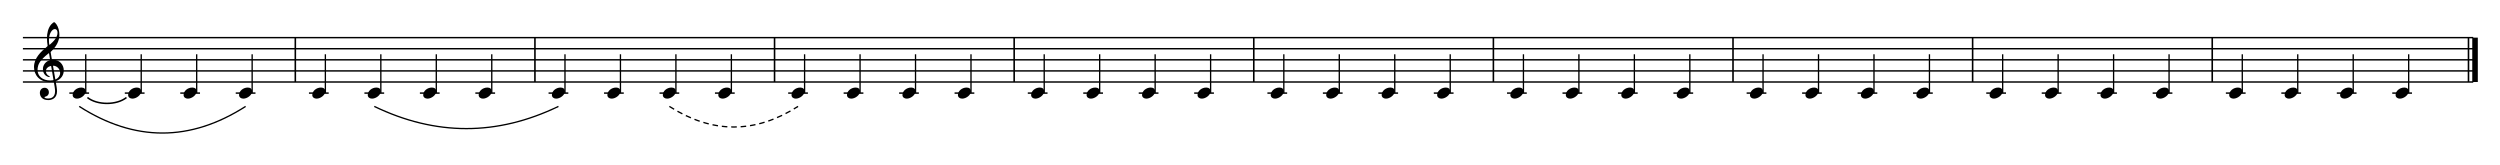
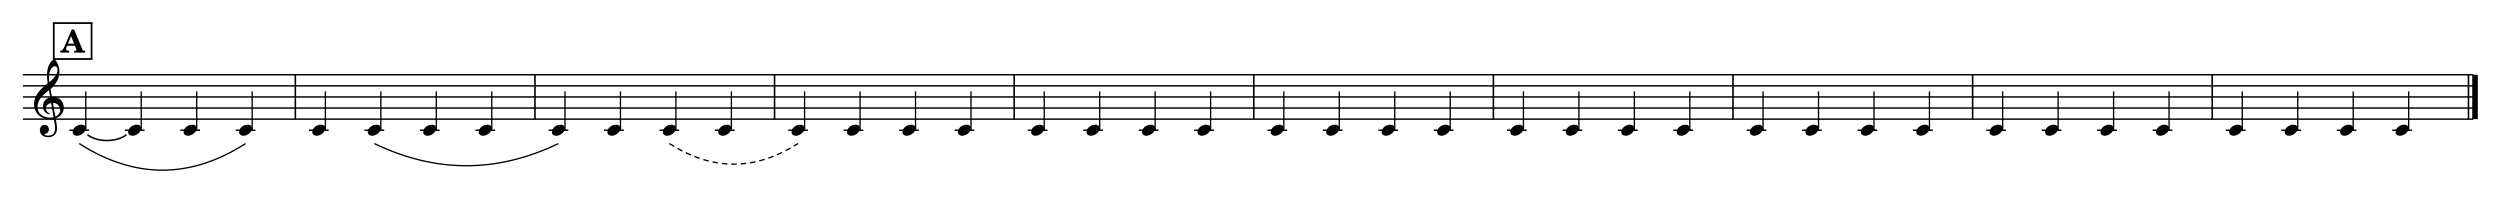
- <svg xmlns="http://www.w3.org/2000/svg" width="2253.616" height="148.52" viewBox="0 0 225.362 14.852">
-   <g transform="translate(3.065 7.392) scale(1 -1)">
+ <svg xmlns="http://www.w3.org/2000/svg" width="2253.616" height="181.998" viewBox="0 0 225.362 18.2">
+   <g transform="translate(3.065 10.7398) scale(1 -1)">
    <g data-layer="0">
      <line x1="0" y1="0" x2="0" y2="0" stroke="#000000" stroke-width="0" data-prov="01550dc9d118134419219044f188e28a" data-source-kind="6" data-kind="stroke" />
      <line x1="-1" y1="0" x2="219.885" y2="0" stroke="#000000" stroke-width="0.13" data-prov="5235156954d3cdda987a3da1af222a55" data-source-kind="3" data-kind="stroke" />
      <line x1="-1" y1="1" x2="219.885" y2="1" stroke="#000000" stroke-width="0.13" data-prov="10cbe3e182e937b8e3d90a03397b2e97" data-source-kind="3" data-kind="stroke" />
      <line x1="-1" y1="2" x2="219.885" y2="2" stroke="#000000" stroke-width="0.13" data-prov="94825cd467fe6fb512d271e66b59674a" data-source-kind="3" data-kind="stroke" />
      <line x1="-1" y1="3" x2="219.885" y2="3" stroke="#000000" stroke-width="0.13" data-prov="bc2cd26cec8e4650eedcf04fbc91320f" data-source-kind="3" data-kind="stroke" />
      <line x1="-1" y1="4" x2="219.885" y2="4" stroke="#000000" stroke-width="0.13" data-prov="c46b9445a4c5ff909f50b13f9025c4a3" data-source-kind="3" data-kind="stroke" />
      <line x1="0" y1="0" x2="0" y2="0" stroke="#000000" stroke-width="0" data-prov="fe116eb75ff697f9f2451c10c05349c6" data-source-kind="2" data-kind="stroke" />
      <line x1="4.665" y1="-1" x2="4.665" y2="2.5" stroke="#000000" stroke-width="0.12" data-prov="dbd573fbc0c21f9b07a8537f658b048c" data-source-kind="0" data-kind="stroke" />
      <line x1="3.185" y1="-1" x2="4.965" y2="-1" stroke="#000000" stroke-width="0.13" data-prov="07ffb45f25e59b0955bd4e248522b2ef" data-source-kind="1" data-kind="stroke" />
      <line x1="9.665" y1="-1" x2="9.665" y2="2.5" stroke="#000000" stroke-width="0.12" data-prov="276b6f72f2bcb818f84229b6833ce022" data-source-kind="0" data-kind="stroke" />
      <line x1="8.185" y1="-1" x2="9.965" y2="-1" stroke="#000000" stroke-width="0.13" data-prov="3539af5cd23dc6ca259a35fef4aa45c2" data-source-kind="1" data-kind="stroke" />
      <line x1="14.665" y1="-1" x2="14.665" y2="2.5" stroke="#000000" stroke-width="0.12" data-prov="d1b0067ebb2b2b9115a77aaadc53bffe" data-source-kind="0" data-kind="stroke" />
      <line x1="13.185" y1="-1" x2="14.965" y2="-1" stroke="#000000" stroke-width="0.13" data-prov="9b43d5d2a83ce1086364f6f3ac4b5ba2" data-source-kind="1" data-kind="stroke" />
      <line x1="19.665" y1="-1" x2="19.665" y2="2.5" stroke="#000000" stroke-width="0.12" data-prov="13303d184ca25b99835d71e21f3a96df" data-source-kind="0" data-kind="stroke" />
      <line x1="18.185" y1="-1" x2="19.965" y2="-1" stroke="#000000" stroke-width="0.13" data-prov="d6c7a9458a06532e1c7507e71363c0dd" data-source-kind="1" data-kind="stroke" />
      <line x1="26.265" y1="-1" x2="26.265" y2="2.5" stroke="#000000" stroke-width="0.12" data-prov="aa33134cf72cebda65d1b2b427230541" data-source-kind="0" data-kind="stroke" />
      <line x1="24.785" y1="-1" x2="26.565" y2="-1" stroke="#000000" stroke-width="0.13" data-prov="20fbe0162b0bc4dd93e2c3e3da73bb83" data-source-kind="1" data-kind="stroke" />
      <line x1="31.265" y1="-1" x2="31.265" y2="2.5" stroke="#000000" stroke-width="0.12" data-prov="01d06ae931cf05983e4b17744108297b" data-source-kind="0" data-kind="stroke" />
      <line x1="29.785" y1="-1" x2="31.565" y2="-1" stroke="#000000" stroke-width="0.13" data-prov="cd9abf9ed66ab876f68b9d88ce1e5199" data-source-kind="1" data-kind="stroke" />
      <line x1="36.265" y1="-1" x2="36.265" y2="2.5" stroke="#000000" stroke-width="0.12" data-prov="47c9ce76466974ecfabe4a9cafb75c3c" data-source-kind="0" data-kind="stroke" />
      <line x1="34.785" y1="-1" x2="36.565" y2="-1" stroke="#000000" stroke-width="0.13" data-prov="7ade41165c11102f29e87cb09eb3f88f" data-source-kind="1" data-kind="stroke" />
      <line x1="41.265" y1="-1" x2="41.265" y2="2.5" stroke="#000000" stroke-width="0.12" data-prov="e6d1c0a44d13be2700ad4381e1d518fa" data-source-kind="0" data-kind="stroke" />
      <line x1="39.785" y1="-1" x2="41.565" y2="-1" stroke="#000000" stroke-width="0.13" data-prov="32c2aa89808756c46e8b7afcfb2eb057" data-source-kind="1" data-kind="stroke" />
      <line x1="47.865" y1="-1" x2="47.865" y2="2.5" stroke="#000000" stroke-width="0.12" data-prov="370a65aab516f6792e49a1ed28bd5cd9" data-source-kind="0" data-kind="stroke" />
      <line x1="46.385" y1="-1" x2="48.165" y2="-1" stroke="#000000" stroke-width="0.13" data-prov="0a3ae3c155d29c21e266e663a8b1b214" data-source-kind="1" data-kind="stroke" />
      <line x1="52.865" y1="-1" x2="52.865" y2="2.5" stroke="#000000" stroke-width="0.12" data-prov="75b4bca159d5c28b10b2078bb457bb53" data-source-kind="0" data-kind="stroke" />
      <line x1="51.385" y1="-1" x2="53.165" y2="-1" stroke="#000000" stroke-width="0.13" data-prov="c27e3e835224dc54cef9b36818099cd0" data-source-kind="1" data-kind="stroke" />
      <line x1="57.865" y1="-1" x2="57.865" y2="2.5" stroke="#000000" stroke-width="0.12" data-prov="c4531390972e55a43af2bd9f85e3c250" data-source-kind="0" data-kind="stroke" />
      <line x1="56.385" y1="-1" x2="58.165" y2="-1" stroke="#000000" stroke-width="0.13" data-prov="4b43990bc25bf4afffda3e2a7d4dcab7" data-source-kind="1" data-kind="stroke" />
      <line x1="62.865" y1="-1" x2="62.865" y2="2.5" stroke="#000000" stroke-width="0.12" data-prov="888c6ef019fc4b0fc714672a4444c60c" data-source-kind="0" data-kind="stroke" />
      <line x1="61.385" y1="-1" x2="63.165" y2="-1" stroke="#000000" stroke-width="0.13" data-prov="8e120598410629bb86883f318071a6b5" data-source-kind="1" data-kind="stroke" />
      <line x1="69.465" y1="-1" x2="69.465" y2="2.5" stroke="#000000" stroke-width="0.12" data-prov="6c70ad9006ed8fbb104d77eba3f2dbcb" data-source-kind="0" data-kind="stroke" />
      <line x1="67.985" y1="-1" x2="69.765" y2="-1" stroke="#000000" stroke-width="0.13" data-prov="6d2724bb96160f831b4e987ce6b4349a" data-source-kind="1" data-kind="stroke" />
      <line x1="74.465" y1="-1" x2="74.465" y2="2.5" stroke="#000000" stroke-width="0.12" data-prov="debe82da2c34817a871d8a4cc5cc3fdd" data-source-kind="0" data-kind="stroke" />
      <line x1="72.985" y1="-1" x2="74.765" y2="-1" stroke="#000000" stroke-width="0.13" data-prov="7a9f84c8590c7e8156fd929e35153cf8" data-source-kind="1" data-kind="stroke" />
      <line x1="79.465" y1="-1" x2="79.465" y2="2.5" stroke="#000000" stroke-width="0.12" data-prov="7b524c2e9e5657b68fd1a81337887c2e" data-source-kind="0" data-kind="stroke" />
      <line x1="77.985" y1="-1" x2="79.765" y2="-1" stroke="#000000" stroke-width="0.13" data-prov="c4a9602f838e0ea74a9fe68da12baff2" data-source-kind="1" data-kind="stroke" />
      <line x1="84.465" y1="-1" x2="84.465" y2="2.5" stroke="#000000" stroke-width="0.12" data-prov="cb31fbbd4a3e3eb17ed06e65f40589e5" data-source-kind="0" data-kind="stroke" />
      <line x1="82.985" y1="-1" x2="84.765" y2="-1" stroke="#000000" stroke-width="0.13" data-prov="76860486e62be8520184bb3e8c284d94" data-source-kind="1" data-kind="stroke" />
      <line x1="91.065" y1="-1" x2="91.065" y2="2.5" stroke="#000000" stroke-width="0.12" data-prov="bc1cc9bede7fc3c72827cfbf184cdb7e" data-source-kind="0" data-kind="stroke" />
      <line x1="89.585" y1="-1" x2="91.365" y2="-1" stroke="#000000" stroke-width="0.13" data-prov="a3fd2ae47f432e61881cb1e44a7108e6" data-source-kind="1" data-kind="stroke" />
      <line x1="96.065" y1="-1" x2="96.065" y2="2.5" stroke="#000000" stroke-width="0.12" data-prov="95891bc2b58231a1618b5d422e6131b0" data-source-kind="0" data-kind="stroke" />
      <line x1="94.585" y1="-1" x2="96.365" y2="-1" stroke="#000000" stroke-width="0.13" data-prov="a9e2ee2be83c0a4978db517bf182efe9" data-source-kind="1" data-kind="stroke" />
      <line x1="101.065" y1="-1" x2="101.065" y2="2.5" stroke="#000000" stroke-width="0.12" data-prov="ed21002861831422bdbb36e8f981d2a9" data-source-kind="0" data-kind="stroke" />
      <line x1="99.585" y1="-1" x2="101.365" y2="-1" stroke="#000000" stroke-width="0.13" data-prov="2bac60a88ddddcf403dd6edfb67b5bb0" data-source-kind="1" data-kind="stroke" />
      <line x1="106.065" y1="-1" x2="106.065" y2="2.5" stroke="#000000" stroke-width="0.12" data-prov="e49748251746a6dbdf15aa8dd983e6e7" data-source-kind="0" data-kind="stroke" />
      <line x1="104.585" y1="-1" x2="106.365" y2="-1" stroke="#000000" stroke-width="0.13" data-prov="a592bc951f4afa64726aa30ccdd6ddfa" data-source-kind="1" data-kind="stroke" />
      <line x1="112.665" y1="-1" x2="112.665" y2="2.5" stroke="#000000" stroke-width="0.12" data-prov="8d2938a01abfe451991829fbde6d2b94" data-source-kind="0" data-kind="stroke" />
      <line x1="111.185" y1="-1" x2="112.965" y2="-1" stroke="#000000" stroke-width="0.13" data-prov="c73f1aad686621adde07e7fe7b160ad7" data-source-kind="1" data-kind="stroke" />
      <line x1="117.665" y1="-1" x2="117.665" y2="2.5" stroke="#000000" stroke-width="0.12" data-prov="88366a6edcce03db41d39d08b2616742" data-source-kind="0" data-kind="stroke" />
      <line x1="116.185" y1="-1" x2="117.965" y2="-1" stroke="#000000" stroke-width="0.13" data-prov="4e052448582a8fdc672f38b02dc205e1" data-source-kind="1" data-kind="stroke" />
      <line x1="122.665" y1="-1" x2="122.665" y2="2.5" stroke="#000000" stroke-width="0.12" data-prov="77a10c7862f0ffce98d309bb71ce675f" data-source-kind="0" data-kind="stroke" />
      <line x1="121.185" y1="-1" x2="122.965" y2="-1" stroke="#000000" stroke-width="0.13" data-prov="68c691f2336e5a322116641b9f2f7054" data-source-kind="1" data-kind="stroke" />
      <line x1="127.665" y1="-1" x2="127.665" y2="2.5" stroke="#000000" stroke-width="0.12" data-prov="cfa457e70519a1826f321a56cb3fd03b" data-source-kind="0" data-kind="stroke" />
      <line x1="126.185" y1="-1" x2="127.965" y2="-1" stroke="#000000" stroke-width="0.13" data-prov="3c3f0d6b5ab00374d7628cd6f9876bc9" data-source-kind="1" data-kind="stroke" />
      <line x1="134.265" y1="-1" x2="134.265" y2="2.5" stroke="#000000" stroke-width="0.12" data-prov="273d04eeece605789035a29d80023c2c" data-source-kind="0" data-kind="stroke" />
      <line x1="132.785" y1="-1" x2="134.565" y2="-1" stroke="#000000" stroke-width="0.13" data-prov="9ec226573f8ea2320fc444c562163ddb" data-source-kind="1" data-kind="stroke" />
      <line x1="139.265" y1="-1" x2="139.265" y2="2.5" stroke="#000000" stroke-width="0.12" data-prov="a23b09fda2784b566bf1de48e89a2baa" data-source-kind="0" data-kind="stroke" />
      <line x1="137.785" y1="-1" x2="139.565" y2="-1" stroke="#000000" stroke-width="0.13" data-prov="9e3345d5dddffbb9cf263a1708fc2589" data-source-kind="1" data-kind="stroke" />
      <line x1="144.265" y1="-1" x2="144.265" y2="2.5" stroke="#000000" stroke-width="0.12" data-prov="edf9ca4611cfc17faace6241cae3b73d" data-source-kind="0" data-kind="stroke" />
      <line x1="142.785" y1="-1" x2="144.565" y2="-1" stroke="#000000" stroke-width="0.13" data-prov="ea06a5b83026202fbe3eed55ca3680c9" data-source-kind="1" data-kind="stroke" />
      <line x1="149.265" y1="-1" x2="149.265" y2="2.5" stroke="#000000" stroke-width="0.12" data-prov="f1e3c0367633266d5f188e5bd6d98ad4" data-source-kind="0" data-kind="stroke" />
      <line x1="147.785" y1="-1" x2="149.565" y2="-1" stroke="#000000" stroke-width="0.13" data-prov="b8d324f0620ebb59f66346b61a4d214e" data-source-kind="1" data-kind="stroke" />
      <line x1="155.865" y1="-1" x2="155.865" y2="2.5" stroke="#000000" stroke-width="0.12" data-prov="2bf824905032462ee8c9988b780feabf" data-source-kind="0" data-kind="stroke" />
      <line x1="154.385" y1="-1" x2="156.165" y2="-1" stroke="#000000" stroke-width="0.13" data-prov="579f0f80918268f1ba03890d14832b56" data-source-kind="1" data-kind="stroke" />
      <line x1="160.865" y1="-1" x2="160.865" y2="2.5" stroke="#000000" stroke-width="0.12" data-prov="08a65aebf8baaded74feb3ec7cc36d18" data-source-kind="0" data-kind="stroke" />
      <line x1="159.385" y1="-1" x2="161.165" y2="-1" stroke="#000000" stroke-width="0.13" data-prov="f04f04c436808c53ab1c2b169d7f5a33" data-source-kind="1" data-kind="stroke" />
      <line x1="165.865" y1="-1" x2="165.865" y2="2.5" stroke="#000000" stroke-width="0.12" data-prov="d155779804ad660f4466745153872349" data-source-kind="0" data-kind="stroke" />
      <line x1="164.385" y1="-1" x2="166.165" y2="-1" stroke="#000000" stroke-width="0.13" data-prov="3b9174fe7361dbfc454fbe17b9ec81b1" data-source-kind="1" data-kind="stroke" />
      <line x1="170.865" y1="-1" x2="170.865" y2="2.5" stroke="#000000" stroke-width="0.12" data-prov="af73177552d5fa95b746caf62d000623" data-source-kind="0" data-kind="stroke" />
      <line x1="169.385" y1="-1" x2="171.165" y2="-1" stroke="#000000" stroke-width="0.13" data-prov="46e6eac9f03c1e09a15cb0bb07628570" data-source-kind="1" data-kind="stroke" />
      <line x1="177.465" y1="-1" x2="177.465" y2="2.5" stroke="#000000" stroke-width="0.12" data-prov="7c839e4fb5f2522c8fde3b48577eafae" data-source-kind="0" data-kind="stroke" />
      <line x1="175.985" y1="-1" x2="177.765" y2="-1" stroke="#000000" stroke-width="0.13" data-prov="0e4ec9f37979b06c54f0e2d499df5bf1" data-source-kind="1" data-kind="stroke" />
      <line x1="182.465" y1="-1" x2="182.465" y2="2.5" stroke="#000000" stroke-width="0.12" data-prov="0c8e0b8170c827494e606d4541ce2c89" data-source-kind="0" data-kind="stroke" />
      <line x1="180.985" y1="-1" x2="182.765" y2="-1" stroke="#000000" stroke-width="0.13" data-prov="61f1ed037baf82bf6594769a9205df07" data-source-kind="1" data-kind="stroke" />
      <line x1="187.465" y1="-1" x2="187.465" y2="2.5" stroke="#000000" stroke-width="0.12" data-prov="42480ffc14ad129d8dec456e7bad317c" data-source-kind="0" data-kind="stroke" />
      <line x1="185.985" y1="-1" x2="187.765" y2="-1" stroke="#000000" stroke-width="0.13" data-prov="adc82c9de5d3ed333e335c32f7690a6b" data-source-kind="1" data-kind="stroke" />
      <line x1="192.465" y1="-1" x2="192.465" y2="2.5" stroke="#000000" stroke-width="0.12" data-prov="0f408610c63793003f04e3af5a03493f" data-source-kind="0" data-kind="stroke" />
      <line x1="190.985" y1="-1" x2="192.765" y2="-1" stroke="#000000" stroke-width="0.13" data-prov="1dee0e17b4b9167cda8e51b45e2ab47c" data-source-kind="1" data-kind="stroke" />
      <line x1="199.065" y1="-1" x2="199.065" y2="2.5" stroke="#000000" stroke-width="0.12" data-prov="99d50b32a7d1eac1019c14132a834144" data-source-kind="0" data-kind="stroke" />
      <line x1="197.585" y1="-1" x2="199.365" y2="-1" stroke="#000000" stroke-width="0.13" data-prov="c33f0e929fa3ea4230c07aca80f60c04" data-source-kind="1" data-kind="stroke" />
      <line x1="204.065" y1="-1" x2="204.065" y2="2.5" stroke="#000000" stroke-width="0.12" data-prov="572e96450f21b18771e510c6c41444dc" data-source-kind="0" data-kind="stroke" />
      <line x1="202.585" y1="-1" x2="204.365" y2="-1" stroke="#000000" stroke-width="0.13" data-prov="67463b29bfb160641501f497f6134aa6" data-source-kind="1" data-kind="stroke" />
      <line x1="209.065" y1="-1" x2="209.065" y2="2.5" stroke="#000000" stroke-width="0.12" data-prov="68935c410dbe357c3f80b01c6e6d3cb1" data-source-kind="0" data-kind="stroke" />
      <line x1="207.585" y1="-1" x2="209.365" y2="-1" stroke="#000000" stroke-width="0.13" data-prov="75f41055f9e23911ca51158dab6488df" data-source-kind="1" data-kind="stroke" />
      <line x1="214.065" y1="-1" x2="214.065" y2="2.5" stroke="#000000" stroke-width="0.12" data-prov="9e9ba65603d31963bdc6d55dfacc5eba" data-source-kind="0" data-kind="stroke" />
      <line x1="212.585" y1="-1" x2="214.365" y2="-1" stroke="#000000" stroke-width="0.13" data-prov="66a37f88caecfe799ec34469d2302afd" data-source-kind="1" data-kind="stroke" />
      <line x1="0" y1="0" x2="0" y2="0" stroke="#000000" stroke-width="0" data-prov="10eb9773d25f0d7d64f92b36f88e5b38" data-source-kind="14" data-kind="stroke" />
-       <line x1="0" y1="0" x2="0" y2="0" stroke="#000000" stroke-width="0" data-prov="86a982398112115027c54222505dd143" data-source-kind="15" data-kind="stroke" />
+       <line x1="1.701" y1="8.66" x2="5.268" y2="8.66" stroke="#000000" stroke-width="0.16" data-prov="439edea56404c7aad10766c9ffce46d5" data-source-kind="15" data-kind="stroke" />
+       <line x1="1.701" y1="5.42" x2="5.268" y2="5.42" stroke="#000000" stroke-width="0.16" data-prov="bd7ca0a21451094018bf8e5c89d8e8dd" data-source-kind="15" data-kind="stroke" />
+       <line x1="1.781" y1="5.42" x2="1.781" y2="8.66" stroke="#000000" stroke-width="0.16" data-prov="a4760a1f1b11ae5d5aa1e0d64904177a" data-source-kind="15" data-kind="stroke" />
+       <line x1="5.188" y1="5.42" x2="5.188" y2="8.66" stroke="#000000" stroke-width="0.16" data-prov="19cd584b4dc916fc8a0990a21e6fcf8a" data-source-kind="15" data-kind="stroke" />
      <line x1="0" y1="0" x2="0" y2="0" stroke="#000000" stroke-width="0" data-prov="c183669ac91f35eb7a0040b48fde85ab" data-source-kind="25" data-kind="stroke" />
      <path d="M 4.815 -1.4 C 5.695 -2.104 7.455 -2.104 8.335 -1.4" fill="none" stroke="#000000" stroke-width="0.14" data-prov="40a9a55985c8bf8b1eb66b6d8c8e7b7a" data-source-kind="12" data-kind="curve" />
      <path d="M 4.075 -2.2 C 9.075 -5.4 14.075 -5.4 19.075 -2.2" fill="none" stroke="#000000" stroke-width="0.12" data-prov="cf7d96019ed88156f3cc33bf116fbae3" data-source-kind="11" data-kind="curve" />
      <path d="M 30.675 -2.2 C 36.208 -4.867 41.742 -4.867 47.275 -2.2" fill="none" stroke="#000000" stroke-width="0.12" data-prov="c366aecd1ef6e40cb1b3ffd2100eb3d8" data-source-kind="11" data-kind="curve" />
      <path d="M 57.275 -2.2 C 61.142 -4.675 65.008 -4.675 68.875 -2.2" fill="none" stroke="#000000" stroke-width="0.12" stroke-dasharray="0.5 0.35" data-prov="b6c086f751dd21ffa2520010201f057f" data-source-kind="11" data-kind="curve" />
      <path d="M1.504 1.66C1.496 1.708 1.504 1.712 1.528 1.736C1.96 2.14 2.288 2.648 2.288 3.26C2.288 3.608 2.192 3.952 2.028 4.192C1.968 4.28 1.864 4.392 1.82 4.392C1.764 4.392 1.64 4.288 1.56 4.2C1.264 3.872 1.168 3.372 1.168 2.956C1.168 2.724 1.196 2.464 1.224 2.3C1.232 2.252 1.236 2.244 1.188 2.204C0.612 1.728 0 1.156 0 0.348C0 -0.348 0.476 -1.008 1.456 -1.008C1.548 -1.008 1.652 -1 1.732 -0.984C1.776 -0.976 1.784 -0.972 1.792 -1.02C1.84 -1.288 1.9 -1.636 1.9 -1.824C1.9 -2.416 1.5 -2.488 1.264 -2.488C1.048 -2.488 0.944 -2.424 0.944 -2.372C0.944 -2.344 0.98 -2.332 1.072 -2.304C1.196 -2.268 1.34 -2.16 1.34 -1.928C1.34 -1.708 1.2 -1.52 0.956 -1.52C0.688 -1.52 0.528 -1.732 0.528 -1.98C0.528 -2.24 0.684 -2.632 1.288 -2.632C1.556 -2.632 2.076 -2.512 2.076 -1.832C2.076 -1.604 2.004 -1.224 1.96 -0.976C1.952 -0.928 1.956 -0.932 2.012 -0.908C2.416 -0.748 2.684 -0.408 2.684 0.044C2.684 0.556 2.308 1.008 1.72 1.008C1.616 1.008 1.616 1.008 1.604 1.08ZM1.88 3.772C2.012 3.772 2.12 3.664 2.12 3.444C2.12 3 1.74 2.64 1.424 2.364C1.396 2.34 1.38 2.344 1.372 2.396C1.356 2.5 1.348 2.636 1.348 2.764C1.348 3.388 1.636 3.772 1.88 3.772ZM1.444 1.048C1.456 0.972 1.456 0.976 1.384 0.952C1.032 0.832 0.804 0.516 0.804 0.176C0.804 -0.184 0.992 -0.44 1.264 -0.532C1.296 -0.544 1.344 -0.556 1.372 -0.556C1.404 -0.556 1.42 -0.536 1.42 -0.512C1.42 -0.484 1.388 -0.472 1.36 -0.46C1.192 -0.388 1.072 -0.216 1.072 -0.032C1.072 0.196 1.228 0.368 1.472 0.436C1.536 0.452 1.544 0.448 1.552 0.404L1.752 -0.788C1.76 -0.832 1.756 -0.832 1.696 -0.844C1.632 -0.856 1.552 -0.864 1.472 -0.864C0.772 -0.864 0.32 -0.476 0.32 0.08C0.32 0.316 0.36 0.632 0.692 1.008C0.932 1.276 1.116 1.424 1.304 1.576C1.344 1.608 1.352 1.604 1.36 1.56ZM1.72 0.412C1.712 0.46 1.716 0.472 1.764 0.468C2.088 0.44 2.356 0.168 2.356 -0.184C2.356 -0.436 2.204 -0.64 1.98 -0.752C1.932 -0.776 1.924 -0.776 1.916 -0.728Z" transform="translate(0 1)" fill="#000000" data-prov="2bc09f9490decea3e13f24459f1b64f4" data-source-kind="4" data-glyph="gClef" data-class="clef" />
      <path d="M0.388 -0.5C0.744 -0.5 1.18 -0.172 1.18 0.168C1.18 0.372 1.02 0.5 0.792 0.5C0.352 0.5 0 0.176 0 -0.168C0 -0.376 0.172 -0.5 0.388 -0.5Z" transform="translate(3.4846 -1)" fill="#000000" data-prov="870b54f8730bed8251f4f891a3c4b233" data-source-kind="1" data-glyph="noteheadBlack" data-class="notehead" />
      <path d="M0.388 -0.5C0.744 -0.5 1.18 -0.172 1.18 0.168C1.18 0.372 1.02 0.5 0.792 0.5C0.352 0.5 0 0.176 0 -0.168C0 -0.376 0.172 -0.5 0.388 -0.5Z" transform="translate(8.4846 -1)" fill="#000000" data-prov="5833135b23eaf581bccad90222f64e7e" data-source-kind="1" data-glyph="noteheadBlack" data-class="notehead" />
      <path d="M0.388 -0.5C0.744 -0.5 1.18 -0.172 1.18 0.168C1.18 0.372 1.02 0.5 0.792 0.5C0.352 0.5 0 0.176 0 -0.168C0 -0.376 0.172 -0.5 0.388 -0.5Z" transform="translate(13.4846 -1)" fill="#000000" data-prov="3c653d764b31b22273540a079363370c" data-source-kind="1" data-glyph="noteheadBlack" data-class="notehead" />
      <path d="M0.388 -0.5C0.744 -0.5 1.18 -0.172 1.18 0.168C1.18 0.372 1.02 0.5 0.792 0.5C0.352 0.5 0 0.176 0 -0.168C0 -0.376 0.172 -0.5 0.388 -0.5Z" transform="translate(18.4846 -1)" fill="#000000" data-prov="dfd195901678557bdc1f1351634d2b68" data-source-kind="1" data-glyph="noteheadBlack" data-class="notehead" />
      <path d="M0.388 -0.5C0.744 -0.5 1.18 -0.172 1.18 0.168C1.18 0.372 1.02 0.5 0.792 0.5C0.352 0.5 0 0.176 0 -0.168C0 -0.376 0.172 -0.5 0.388 -0.5Z" transform="translate(25.0846 -1)" fill="#000000" data-prov="99d206152de1651afeef963c42d7984f" data-source-kind="1" data-glyph="noteheadBlack" data-class="notehead" />
      <path d="M0.388 -0.5C0.744 -0.5 1.18 -0.172 1.18 0.168C1.18 0.372 1.02 0.5 0.792 0.5C0.352 0.5 0 0.176 0 -0.168C0 -0.376 0.172 -0.5 0.388 -0.5Z" transform="translate(30.0846 -1)" fill="#000000" data-prov="1340dc8c93d5925410da02d683dd5916" data-source-kind="1" data-glyph="noteheadBlack" data-class="notehead" />
      <path d="M0.388 -0.5C0.744 -0.5 1.18 -0.172 1.18 0.168C1.18 0.372 1.02 0.5 0.792 0.5C0.352 0.5 0 0.176 0 -0.168C0 -0.376 0.172 -0.5 0.388 -0.5Z" transform="translate(35.0846 -1)" fill="#000000" data-prov="d9b7e874516d265e3c165a16887a22bd" data-source-kind="1" data-glyph="noteheadBlack" data-class="notehead" />
      <path d="M0.388 -0.5C0.744 -0.5 1.18 -0.172 1.18 0.168C1.18 0.372 1.02 0.5 0.792 0.5C0.352 0.5 0 0.176 0 -0.168C0 -0.376 0.172 -0.5 0.388 -0.5Z" transform="translate(40.0846 -1)" fill="#000000" data-prov="12ef29aff1cc56481133aec42c0d1d35" data-source-kind="1" data-glyph="noteheadBlack" data-class="notehead" />
      <path d="M0.388 -0.5C0.744 -0.5 1.18 -0.172 1.18 0.168C1.18 0.372 1.02 0.5 0.792 0.5C0.352 0.5 0 0.176 0 -0.168C0 -0.376 0.172 -0.5 0.388 -0.5Z" transform="translate(46.6846 -1)" fill="#000000" data-prov="6f2586548ccd7de6800f74edd852d03b" data-source-kind="1" data-glyph="noteheadBlack" data-class="notehead" />
      <path d="M0.388 -0.5C0.744 -0.5 1.18 -0.172 1.18 0.168C1.18 0.372 1.02 0.5 0.792 0.5C0.352 0.5 0 0.176 0 -0.168C0 -0.376 0.172 -0.5 0.388 -0.5Z" transform="translate(51.6846 -1)" fill="#000000" data-prov="6cd2fcd32ca7d1441b6534c025d7ae93" data-source-kind="1" data-glyph="noteheadBlack" data-class="notehead" />
      <path d="M0.388 -0.5C0.744 -0.5 1.18 -0.172 1.18 0.168C1.18 0.372 1.02 0.5 0.792 0.5C0.352 0.5 0 0.176 0 -0.168C0 -0.376 0.172 -0.5 0.388 -0.5Z" transform="translate(56.6846 -1)" fill="#000000" data-prov="e71f03f7d3d50a64ea72ce4bcdffb03e" data-source-kind="1" data-glyph="noteheadBlack" data-class="notehead" />
      <path d="M0.388 -0.5C0.744 -0.5 1.18 -0.172 1.18 0.168C1.18 0.372 1.02 0.5 0.792 0.5C0.352 0.5 0 0.176 0 -0.168C0 -0.376 0.172 -0.5 0.388 -0.5Z" transform="translate(61.6846 -1)" fill="#000000" data-prov="0227904e88f6312904444c17ae540b57" data-source-kind="1" data-glyph="noteheadBlack" data-class="notehead" />
      <path d="M0.388 -0.5C0.744 -0.5 1.18 -0.172 1.18 0.168C1.18 0.372 1.02 0.5 0.792 0.5C0.352 0.5 0 0.176 0 -0.168C0 -0.376 0.172 -0.5 0.388 -0.5Z" transform="translate(68.2846 -1)" fill="#000000" data-prov="6cce2821ccbb4f5769708cb9ca3c38a7" data-source-kind="1" data-glyph="noteheadBlack" data-class="notehead" />
      <path d="M0.388 -0.5C0.744 -0.5 1.18 -0.172 1.18 0.168C1.18 0.372 1.02 0.5 0.792 0.5C0.352 0.5 0 0.176 0 -0.168C0 -0.376 0.172 -0.5 0.388 -0.5Z" transform="translate(73.2846 -1)" fill="#000000" data-prov="9952a70d5e0f9911d93466e83edc252e" data-source-kind="1" data-glyph="noteheadBlack" data-class="notehead" />
      <path d="M0.388 -0.5C0.744 -0.5 1.18 -0.172 1.18 0.168C1.18 0.372 1.02 0.5 0.792 0.5C0.352 0.5 0 0.176 0 -0.168C0 -0.376 0.172 -0.5 0.388 -0.5Z" transform="translate(78.2846 -1)" fill="#000000" data-prov="1ead59d59c0c7cec46071003e7741905" data-source-kind="1" data-glyph="noteheadBlack" data-class="notehead" />
      <path d="M0.388 -0.5C0.744 -0.5 1.18 -0.172 1.18 0.168C1.18 0.372 1.02 0.5 0.792 0.5C0.352 0.5 0 0.176 0 -0.168C0 -0.376 0.172 -0.5 0.388 -0.5Z" transform="translate(83.2846 -1)" fill="#000000" data-prov="4b82f873de97ed4fa80748acbf368585" data-source-kind="1" data-glyph="noteheadBlack" data-class="notehead" />
      <path d="M0.388 -0.5C0.744 -0.5 1.18 -0.172 1.18 0.168C1.18 0.372 1.02 0.5 0.792 0.5C0.352 0.5 0 0.176 0 -0.168C0 -0.376 0.172 -0.5 0.388 -0.5Z" transform="translate(89.8846 -1)" fill="#000000" data-prov="a26098a444bb635ce82ff700f48491ed" data-source-kind="1" data-glyph="noteheadBlack" data-class="notehead" />
      <path d="M0.388 -0.5C0.744 -0.5 1.18 -0.172 1.18 0.168C1.18 0.372 1.02 0.5 0.792 0.5C0.352 0.5 0 0.176 0 -0.168C0 -0.376 0.172 -0.5 0.388 -0.5Z" transform="translate(94.8846 -1)" fill="#000000" data-prov="460c0831f9fd8de9b01a3a4bac641c8e" data-source-kind="1" data-glyph="noteheadBlack" data-class="notehead" />
      <path d="M0.388 -0.5C0.744 -0.5 1.18 -0.172 1.18 0.168C1.18 0.372 1.02 0.5 0.792 0.5C0.352 0.5 0 0.176 0 -0.168C0 -0.376 0.172 -0.5 0.388 -0.5Z" transform="translate(99.8846 -1)" fill="#000000" data-prov="50dc15968bfd55c7637d0dde7c2f7bb3" data-source-kind="1" data-glyph="noteheadBlack" data-class="notehead" />
      <path d="M0.388 -0.5C0.744 -0.5 1.18 -0.172 1.18 0.168C1.18 0.372 1.02 0.5 0.792 0.5C0.352 0.5 0 0.176 0 -0.168C0 -0.376 0.172 -0.5 0.388 -0.5Z" transform="translate(104.8846 -1)" fill="#000000" data-prov="d095c952d8865af497a68b9fb543c15e" data-source-kind="1" data-glyph="noteheadBlack" data-class="notehead" />
      <path d="M0.388 -0.5C0.744 -0.5 1.18 -0.172 1.18 0.168C1.18 0.372 1.02 0.5 0.792 0.5C0.352 0.5 0 0.176 0 -0.168C0 -0.376 0.172 -0.5 0.388 -0.5Z" transform="translate(111.4846 -1)" fill="#000000" data-prov="1e4cb41d3c7556e314182c82b7790bef" data-source-kind="1" data-glyph="noteheadBlack" data-class="notehead" />
      <path d="M0.388 -0.5C0.744 -0.5 1.18 -0.172 1.18 0.168C1.18 0.372 1.02 0.5 0.792 0.5C0.352 0.5 0 0.176 0 -0.168C0 -0.376 0.172 -0.5 0.388 -0.5Z" transform="translate(116.4846 -1)" fill="#000000" data-prov="9645397274cb84055aeba5639f8b06a5" data-source-kind="1" data-glyph="noteheadBlack" data-class="notehead" />
      <path d="M0.388 -0.5C0.744 -0.5 1.18 -0.172 1.18 0.168C1.18 0.372 1.02 0.5 0.792 0.5C0.352 0.5 0 0.176 0 -0.168C0 -0.376 0.172 -0.5 0.388 -0.5Z" transform="translate(121.4846 -1)" fill="#000000" data-prov="9578182658c00300531491532d13f66a" data-source-kind="1" data-glyph="noteheadBlack" data-class="notehead" />
      <path d="M0.388 -0.5C0.744 -0.5 1.18 -0.172 1.18 0.168C1.18 0.372 1.02 0.5 0.792 0.5C0.352 0.5 0 0.176 0 -0.168C0 -0.376 0.172 -0.5 0.388 -0.5Z" transform="translate(126.4846 -1)" fill="#000000" data-prov="0a4dcf79021a9ba0366091e34fab456c" data-source-kind="1" data-glyph="noteheadBlack" data-class="notehead" />
      <path d="M0.388 -0.5C0.744 -0.5 1.18 -0.172 1.18 0.168C1.18 0.372 1.02 0.5 0.792 0.5C0.352 0.5 0 0.176 0 -0.168C0 -0.376 0.172 -0.5 0.388 -0.5Z" transform="translate(133.0846 -1)" fill="#000000" data-prov="4b3905877c48341998d76f07cdb9eff5" data-source-kind="1" data-glyph="noteheadBlack" data-class="notehead" />
      <path d="M0.388 -0.5C0.744 -0.5 1.18 -0.172 1.18 0.168C1.18 0.372 1.02 0.5 0.792 0.5C0.352 0.5 0 0.176 0 -0.168C0 -0.376 0.172 -0.5 0.388 -0.5Z" transform="translate(138.0846 -1)" fill="#000000" data-prov="4582d540c93386289e704713ab2deeeb" data-source-kind="1" data-glyph="noteheadBlack" data-class="notehead" />
      <path d="M0.388 -0.5C0.744 -0.5 1.18 -0.172 1.18 0.168C1.18 0.372 1.02 0.5 0.792 0.5C0.352 0.5 0 0.176 0 -0.168C0 -0.376 0.172 -0.5 0.388 -0.5Z" transform="translate(143.0846 -1)" fill="#000000" data-prov="b6d88aa94cc5462fed11ef21a9b9d6df" data-source-kind="1" data-glyph="noteheadBlack" data-class="notehead" />
      <path d="M0.388 -0.5C0.744 -0.5 1.18 -0.172 1.18 0.168C1.18 0.372 1.02 0.5 0.792 0.5C0.352 0.5 0 0.176 0 -0.168C0 -0.376 0.172 -0.5 0.388 -0.5Z" transform="translate(148.0846 -1)" fill="#000000" data-prov="88fff9d9a3f4097be33105eff4f0664a" data-source-kind="1" data-glyph="noteheadBlack" data-class="notehead" />
      <path d="M0.388 -0.5C0.744 -0.5 1.18 -0.172 1.18 0.168C1.18 0.372 1.02 0.5 0.792 0.5C0.352 0.5 0 0.176 0 -0.168C0 -0.376 0.172 -0.5 0.388 -0.5Z" transform="translate(154.6846 -1)" fill="#000000" data-prov="1c0a15caddb0e912285270f67ff23a3b" data-source-kind="1" data-glyph="noteheadBlack" data-class="notehead" />
      <path d="M0.388 -0.5C0.744 -0.5 1.18 -0.172 1.18 0.168C1.18 0.372 1.02 0.5 0.792 0.5C0.352 0.5 0 0.176 0 -0.168C0 -0.376 0.172 -0.5 0.388 -0.5Z" transform="translate(159.6846 -1)" fill="#000000" data-prov="82e4c22515ed591ba37576873988586e" data-source-kind="1" data-glyph="noteheadBlack" data-class="notehead" />
      <path d="M0.388 -0.5C0.744 -0.5 1.18 -0.172 1.18 0.168C1.18 0.372 1.02 0.5 0.792 0.5C0.352 0.5 0 0.176 0 -0.168C0 -0.376 0.172 -0.5 0.388 -0.5Z" transform="translate(164.6846 -1)" fill="#000000" data-prov="6304bcb23912da87e33c77509f7985f4" data-source-kind="1" data-glyph="noteheadBlack" data-class="notehead" />
      <path d="M0.388 -0.5C0.744 -0.5 1.18 -0.172 1.18 0.168C1.18 0.372 1.02 0.5 0.792 0.5C0.352 0.5 0 0.176 0 -0.168C0 -0.376 0.172 -0.5 0.388 -0.5Z" transform="translate(169.6846 -1)" fill="#000000" data-prov="99878edbfc3bbb1e8eca463cccd584ce" data-source-kind="1" data-glyph="noteheadBlack" data-class="notehead" />
      <path d="M0.388 -0.5C0.744 -0.5 1.18 -0.172 1.18 0.168C1.18 0.372 1.02 0.5 0.792 0.5C0.352 0.5 0 0.176 0 -0.168C0 -0.376 0.172 -0.5 0.388 -0.5Z" transform="translate(176.2846 -1)" fill="#000000" data-prov="d10593c1a375a3b07eb107dae9e897b3" data-source-kind="1" data-glyph="noteheadBlack" data-class="notehead" />
      <path d="M0.388 -0.5C0.744 -0.5 1.18 -0.172 1.18 0.168C1.18 0.372 1.02 0.5 0.792 0.5C0.352 0.5 0 0.176 0 -0.168C0 -0.376 0.172 -0.5 0.388 -0.5Z" transform="translate(181.2846 -1)" fill="#000000" data-prov="ba9722cd8f95336b0804751c84983573" data-source-kind="1" data-glyph="noteheadBlack" data-class="notehead" />
      <path d="M0.388 -0.5C0.744 -0.5 1.18 -0.172 1.18 0.168C1.18 0.372 1.02 0.5 0.792 0.5C0.352 0.5 0 0.176 0 -0.168C0 -0.376 0.172 -0.5 0.388 -0.5Z" transform="translate(186.2846 -1)" fill="#000000" data-prov="103fdcd52932b1c8f5fab0036c2dd002" data-source-kind="1" data-glyph="noteheadBlack" data-class="notehead" />
      <path d="M0.388 -0.5C0.744 -0.5 1.18 -0.172 1.18 0.168C1.18 0.372 1.02 0.5 0.792 0.5C0.352 0.5 0 0.176 0 -0.168C0 -0.376 0.172 -0.5 0.388 -0.5Z" transform="translate(191.2846 -1)" fill="#000000" data-prov="fcd49faa62e91333932dbac75206c859" data-source-kind="1" data-glyph="noteheadBlack" data-class="notehead" />
      <path d="M0.388 -0.5C0.744 -0.5 1.18 -0.172 1.18 0.168C1.18 0.372 1.02 0.5 0.792 0.5C0.352 0.5 0 0.176 0 -0.168C0 -0.376 0.172 -0.5 0.388 -0.5Z" transform="translate(197.8846 -1)" fill="#000000" data-prov="cc13049cf24d89de78d5dcc3bed18d7f" data-source-kind="1" data-glyph="noteheadBlack" data-class="notehead" />
      <path d="M0.388 -0.5C0.744 -0.5 1.18 -0.172 1.18 0.168C1.18 0.372 1.02 0.5 0.792 0.5C0.352 0.5 0 0.176 0 -0.168C0 -0.376 0.172 -0.5 0.388 -0.5Z" transform="translate(202.8846 -1)" fill="#000000" data-prov="88a15f00dc6e06aaf9f2532f05f6197e" data-source-kind="1" data-glyph="noteheadBlack" data-class="notehead" />
      <path d="M0.388 -0.5C0.744 -0.5 1.18 -0.172 1.18 0.168C1.18 0.372 1.02 0.5 0.792 0.5C0.352 0.5 0 0.176 0 -0.168C0 -0.376 0.172 -0.5 0.388 -0.5Z" transform="translate(207.8846 -1)" fill="#000000" data-prov="cd16148313e9a4f391ab0cabfeb1ee4c" data-source-kind="1" data-glyph="noteheadBlack" data-class="notehead" />
      <path d="M0.388 -0.5C0.744 -0.5 1.18 -0.172 1.18 0.168C1.18 0.372 1.02 0.5 0.792 0.5C0.352 0.5 0 0.176 0 -0.168C0 -0.376 0.172 -0.5 0.388 -0.5Z" transform="translate(212.8846 -1)" fill="#000000" data-prov="df598a181d9acccffc346705fce5da9b" data-source-kind="1" data-glyph="noteheadBlack" data-class="notehead" />
      <path d="M0.144 0V4H0V0Z" transform="translate(23.4846 0)" fill="#000000" data-prov="867b15e7cfaeccccfe301517166fe106" data-source-kind="9" data-glyph="barlineSingle" data-class="barline" />
      <path d="M0.144 0V4H0V0Z" transform="translate(45.0846 0)" fill="#000000" data-prov="2d8913235b36cc0b1c41dc5238cba014" data-source-kind="9" data-glyph="barlineSingle" data-class="barline" />
      <path d="M0.144 0V4H0V0Z" transform="translate(66.6846 0)" fill="#000000" data-prov="b263edd8a4514fa237d4e7942c04be8c" data-source-kind="9" data-glyph="barlineSingle" data-class="barline" />
      <path d="M0.144 0V4H0V0Z" transform="translate(88.2846 0)" fill="#000000" data-prov="abc1bd57e0116cfc47c4f84f0c22b2e6" data-source-kind="9" data-glyph="barlineSingle" data-class="barline" />
      <path d="M0.144 0V4H0V0Z" transform="translate(109.8846 0)" fill="#000000" data-prov="9f811a0578b546d35393e29bb06afe9b" data-source-kind="9" data-glyph="barlineSingle" data-class="barline" />
      <path d="M0.144 0V4H0V0Z" transform="translate(131.4846 0)" fill="#000000" data-prov="7c62f742d0a60d8a6177a714ef9241af" data-source-kind="9" data-glyph="barlineSingle" data-class="barline" />
      <path d="M0.144 0V4H0V0Z" transform="translate(153.0846 0)" fill="#000000" data-prov="0b1e63cbd07616159ee70000e3c76056" data-source-kind="9" data-glyph="barlineSingle" data-class="barline" />
      <path d="M0.144 0V4H0V0Z" transform="translate(174.6846 0)" fill="#000000" data-prov="f21f4e337050d50f36f7d905196db794" data-source-kind="9" data-glyph="barlineSingle" data-class="barline" />
      <path d="M0.144 0V4H0V0Z" transform="translate(196.2846 0)" fill="#000000" data-prov="f4a3968aa56472207e4e921c44dfa1d7" data-source-kind="9" data-glyph="barlineSingle" data-class="barline" />
      <path d="M0.144 0V4H0V0ZM0.912 4H0.412V0H0.912Z" transform="translate(219.3846 0)" fill="#000000" data-prov="d99180b4838ec1269b3f4caee0201968" data-source-kind="9" data-glyph="barlineFinal" data-class="barline" />
+       <g aria-label="A" data-prov="86a982398112115027c54222505dd143" data-source-kind="15" data-kind="text">
+         <path d="M351 737L124 207C78 99 41 60 -18 54L-18 0L271 0L271 54C200 58 172 77 172 123C172 140 176 156 187 180L203 218L452 218L490 120C501 92 502 87 502 79C502 61 488 55 444 55L427 54L427 0L778 0L778 54C721 56 705 66 684 117L427 737ZM330 524L427 285L229 285Z" transform="translate(2.4122 6) scale(0.002822)" fill="#000000" />
+       </g>
    </g>
  </g>
</svg>
